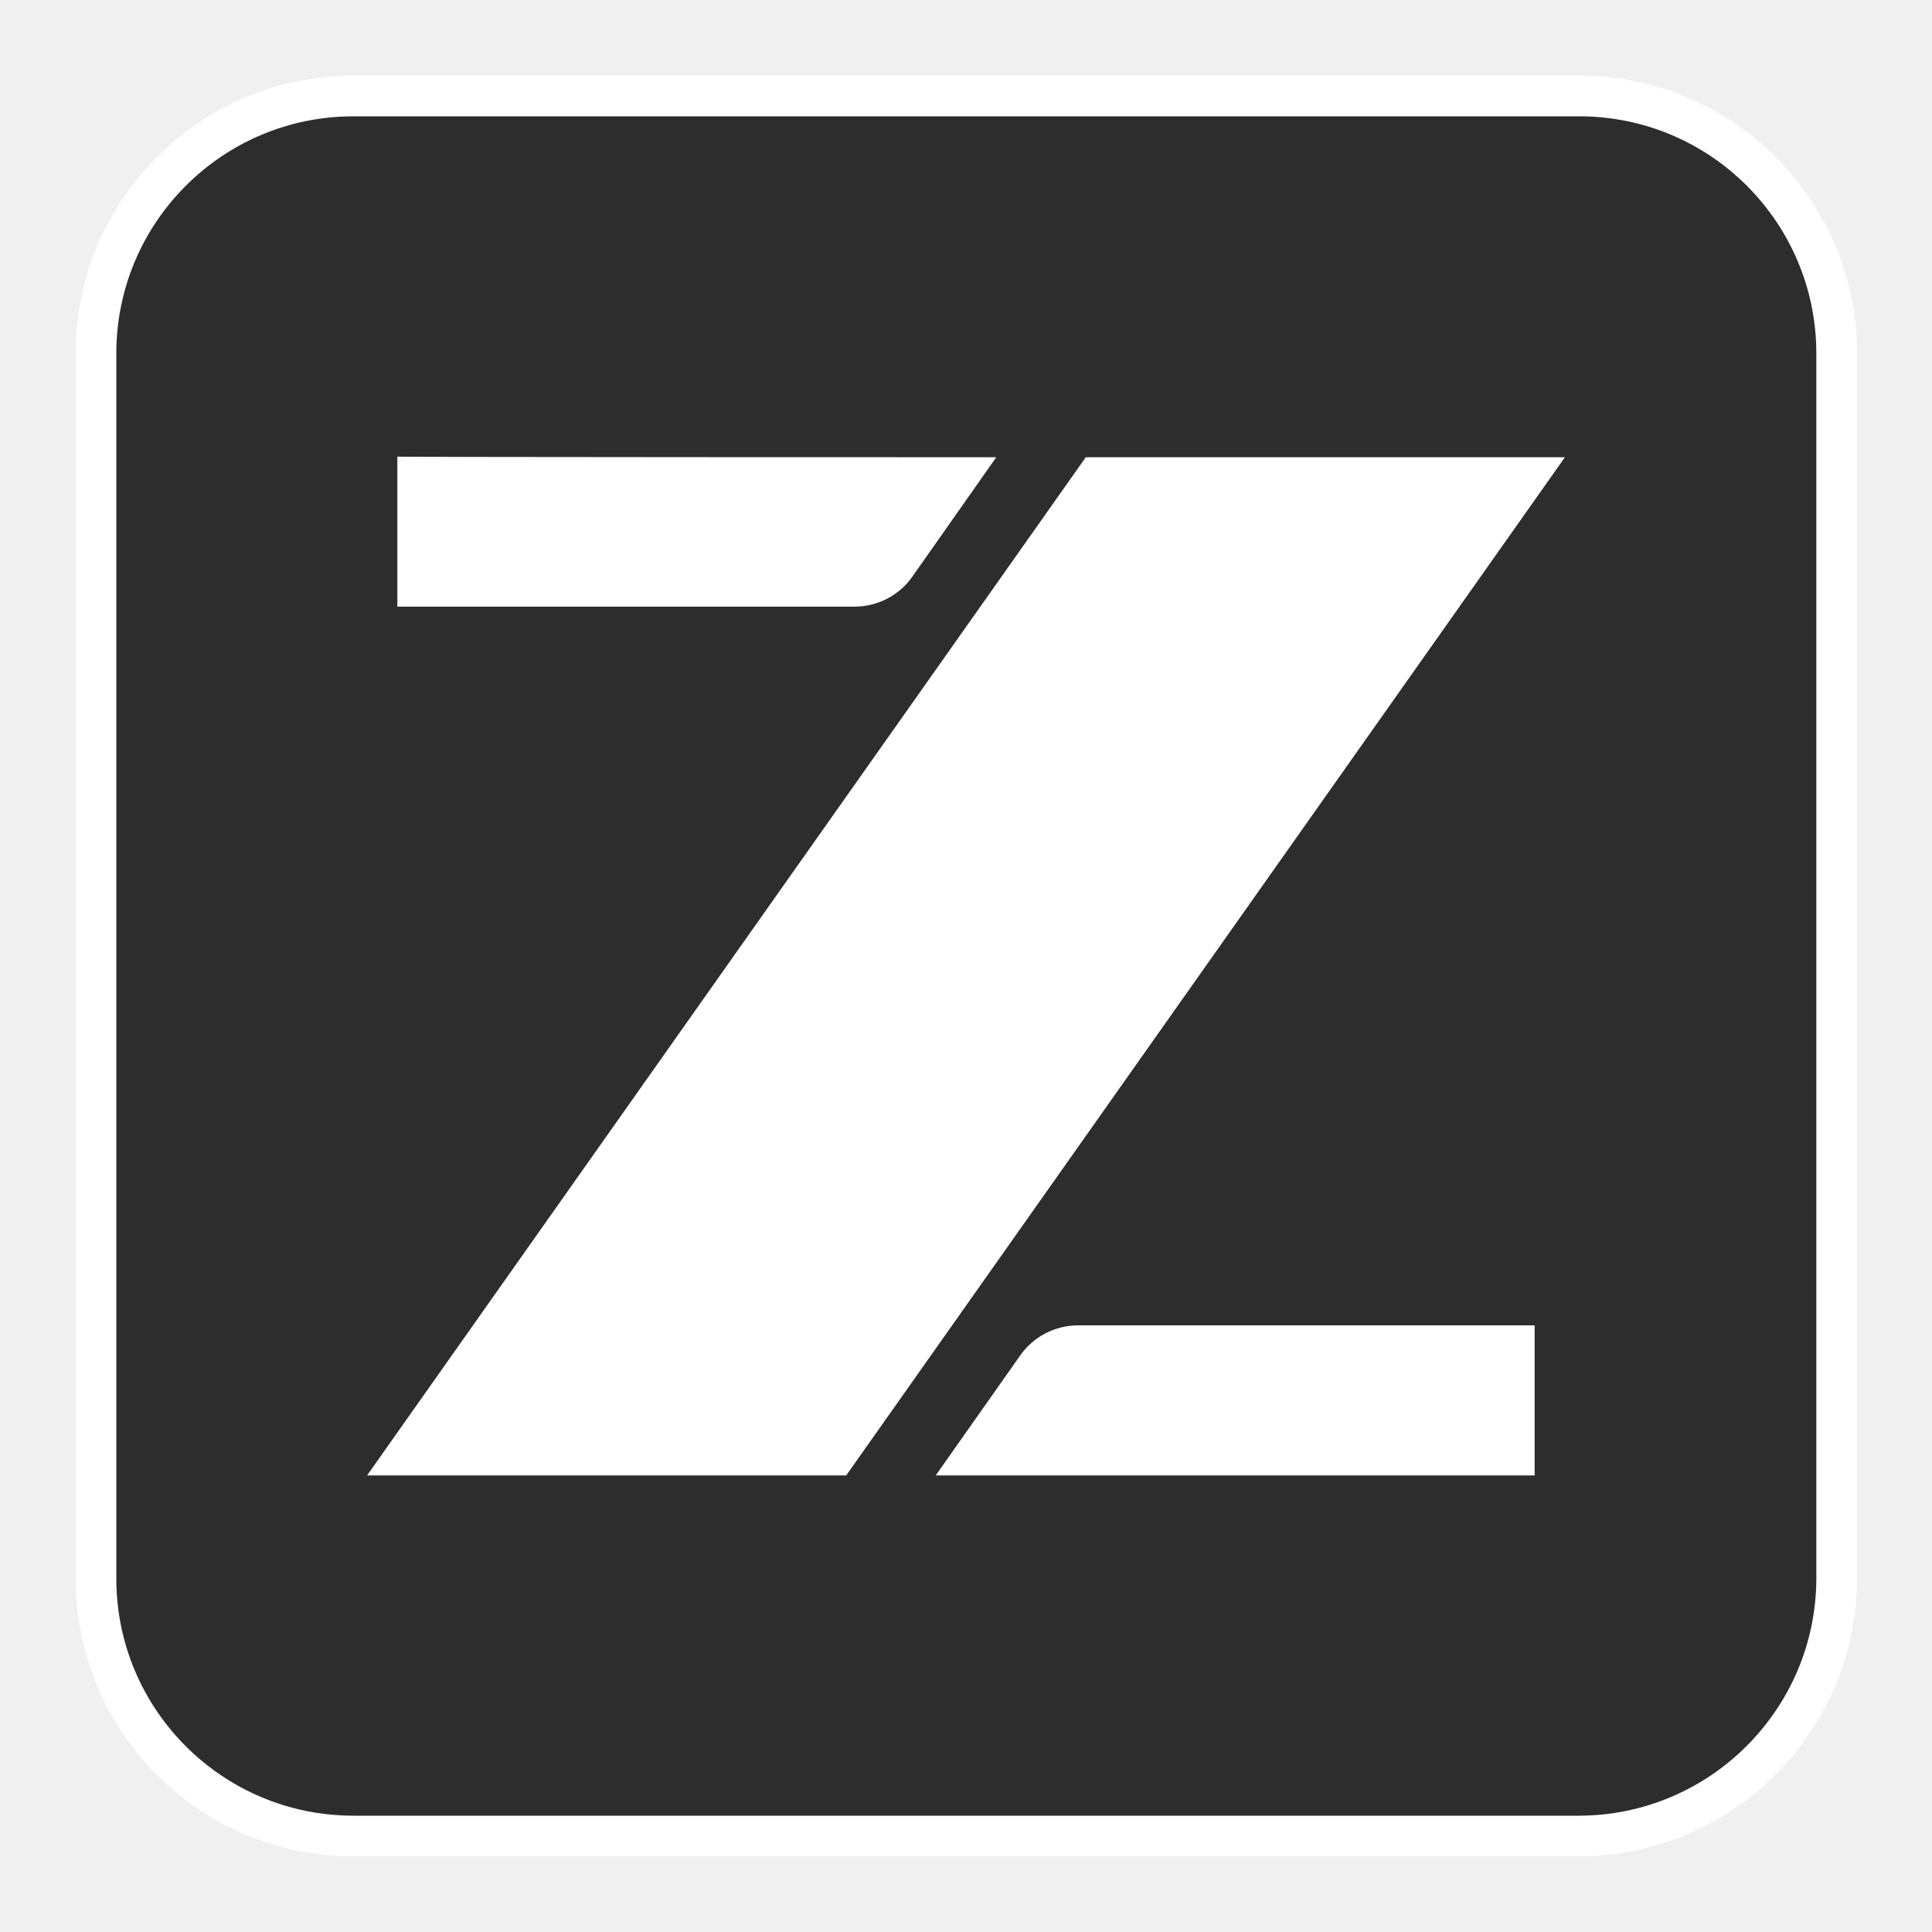
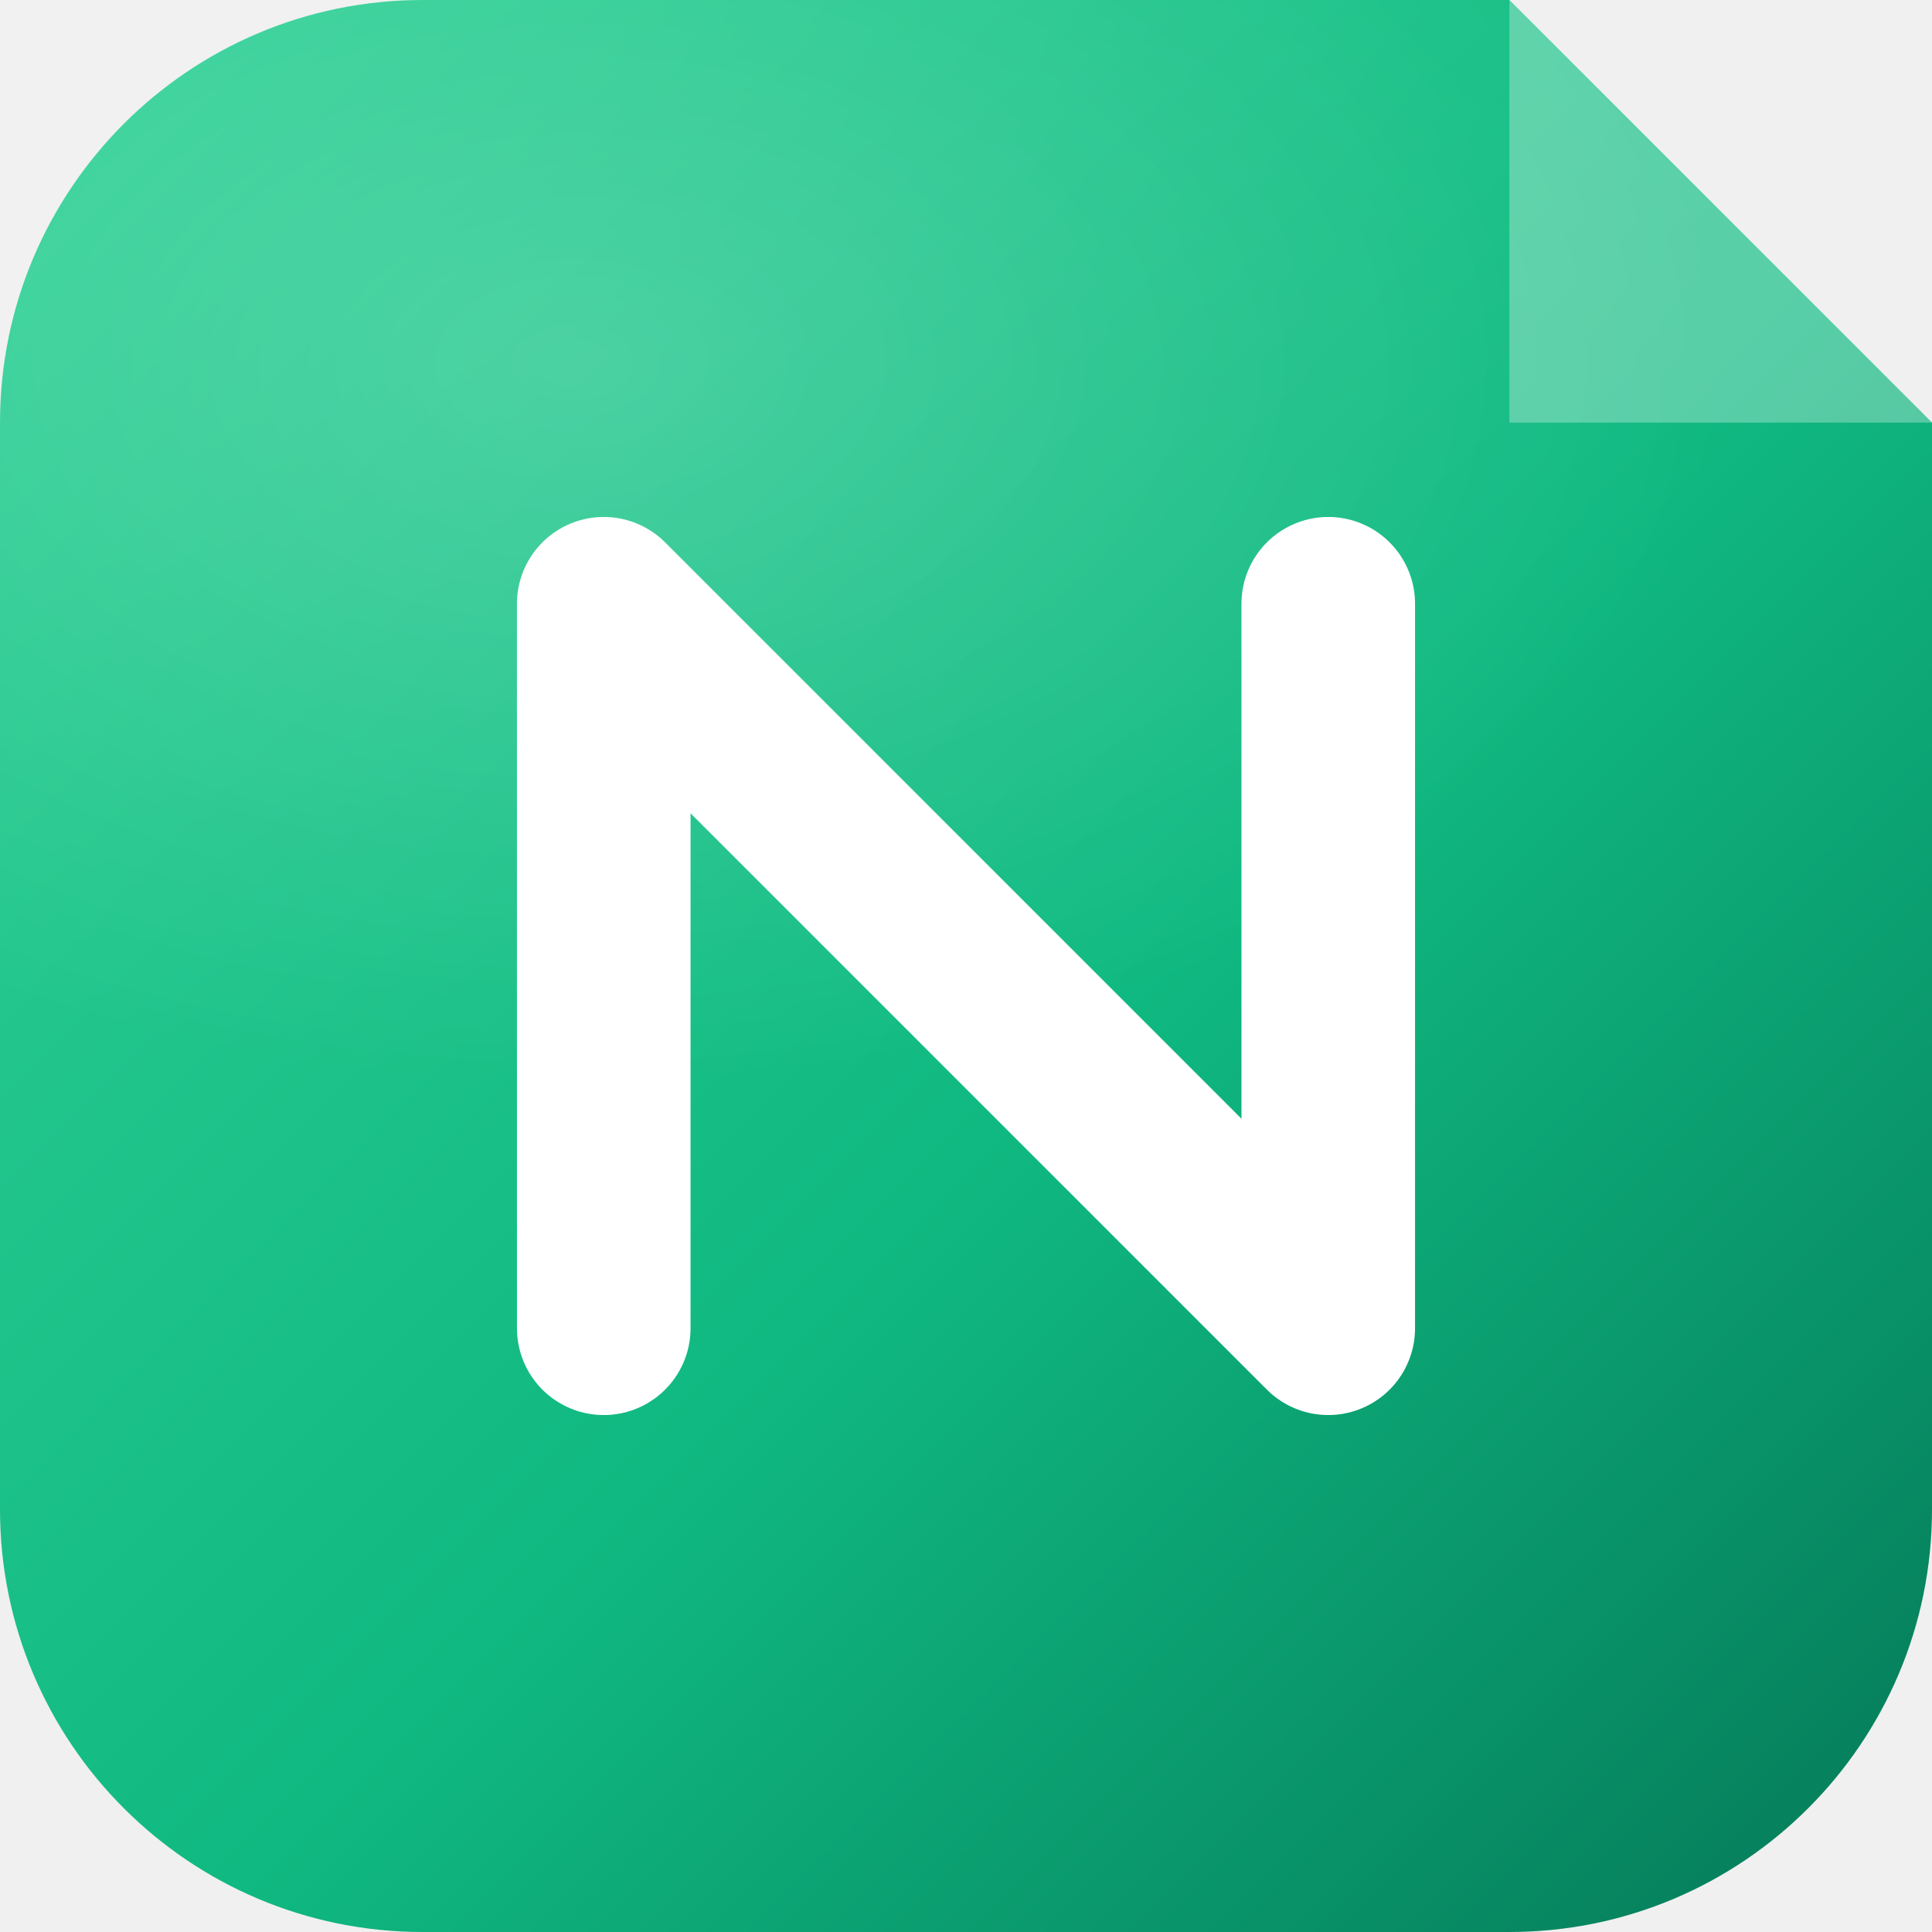
- <svg xmlns="http://www.w3.org/2000/svg" version="1.1" x="0px" y="0px" viewBox="0 0 30 30" style="enable-background:new 0 0 30 30;" xml:space="preserve">
+ <svg xmlns="http://www.w3.org/2000/svg" viewBox="0 0 64 64">
  <defs>
-     <style type="text/css">
-     .st194{fill:#2D2D2D;stroke:#FFFFFF;stroke-width:0.632;stroke-miterlimit:10;}
-     .st23{fill:#FFFFFF;}
- 
-     .z-breathe {
-       animation: breathe 2.5s ease-in-out infinite;
-     }
- 
-     @keyframes breathe {
-       0%, 100% { opacity: 0.7; }
-       50% { opacity: 1; }
-     }
-   </style>
+     <linearGradient id="grad64" x1="0" y1="0" x2="1" y2="1">
+       <stop offset="0" stop-color="#34d399" />
+       <stop offset="0.55" stop-color="#10b981" />
+       <stop offset="1" stop-color="#047857" />
+     </linearGradient>
+     <radialGradient id="sheen64" cx="0.5" cy="0.5" r="0.5">
+       <stop offset="0" stop-color="#ffffff" />
+       <stop offset="1" stop-color="#ffffff" stop-opacity="0" />
+     </radialGradient>
  </defs>
-   <g>
-     <path class="st194" d="M24.51,28.51H5.49c-2.21,0-4-1.79-4-4V5.49c0-2.21,1.79-4,4-4h19.03c2.21,0,4,1.79,4,4v19.03     C28.51,26.72,26.72,28.51,24.51,28.51z" />
-     <g class="z-breathe">
-       <path class="st23" d="M15.47,7.1l-1.3,1.85c-0.2,0.29-0.54,0.47-0.9,0.47h-7.1V7.09C6.16,7.1,15.47,7.1,15.47,7.1z" />
-       <polygon class="st23" points="24.3,7.1 13.14,22.91 5.7,22.91 16.86,7.1" />
-       <path class="st23" d="M14.53,22.91l1.31-1.86c0.2-0.29,0.54-0.47,0.9-0.47h7.09v2.33H14.53z" />
-     </g>
-   </g>
+   <path d="M14 0 H50 L64 14 V50            A14 14 0 0 1 50 64 H14            A14 14 0 0 1 0 50 V14            A14 14 0 0 1 14 0 Z" fill="url(#grad64)" />
+   <ellipse cx="19" cy="12" rx="38" ry="24" fill="url(#sheen64)" opacity="0.18" />
+   <path d="M50 0 L50 14 L64 14 Z" fill="#ffffff" opacity="0.30" />
+   <path d="M20 44 V20 L44 44 V20" fill="none" stroke="#ffffff" stroke-width="5.75" stroke-linecap="round" stroke-linejoin="round" />
</svg>
